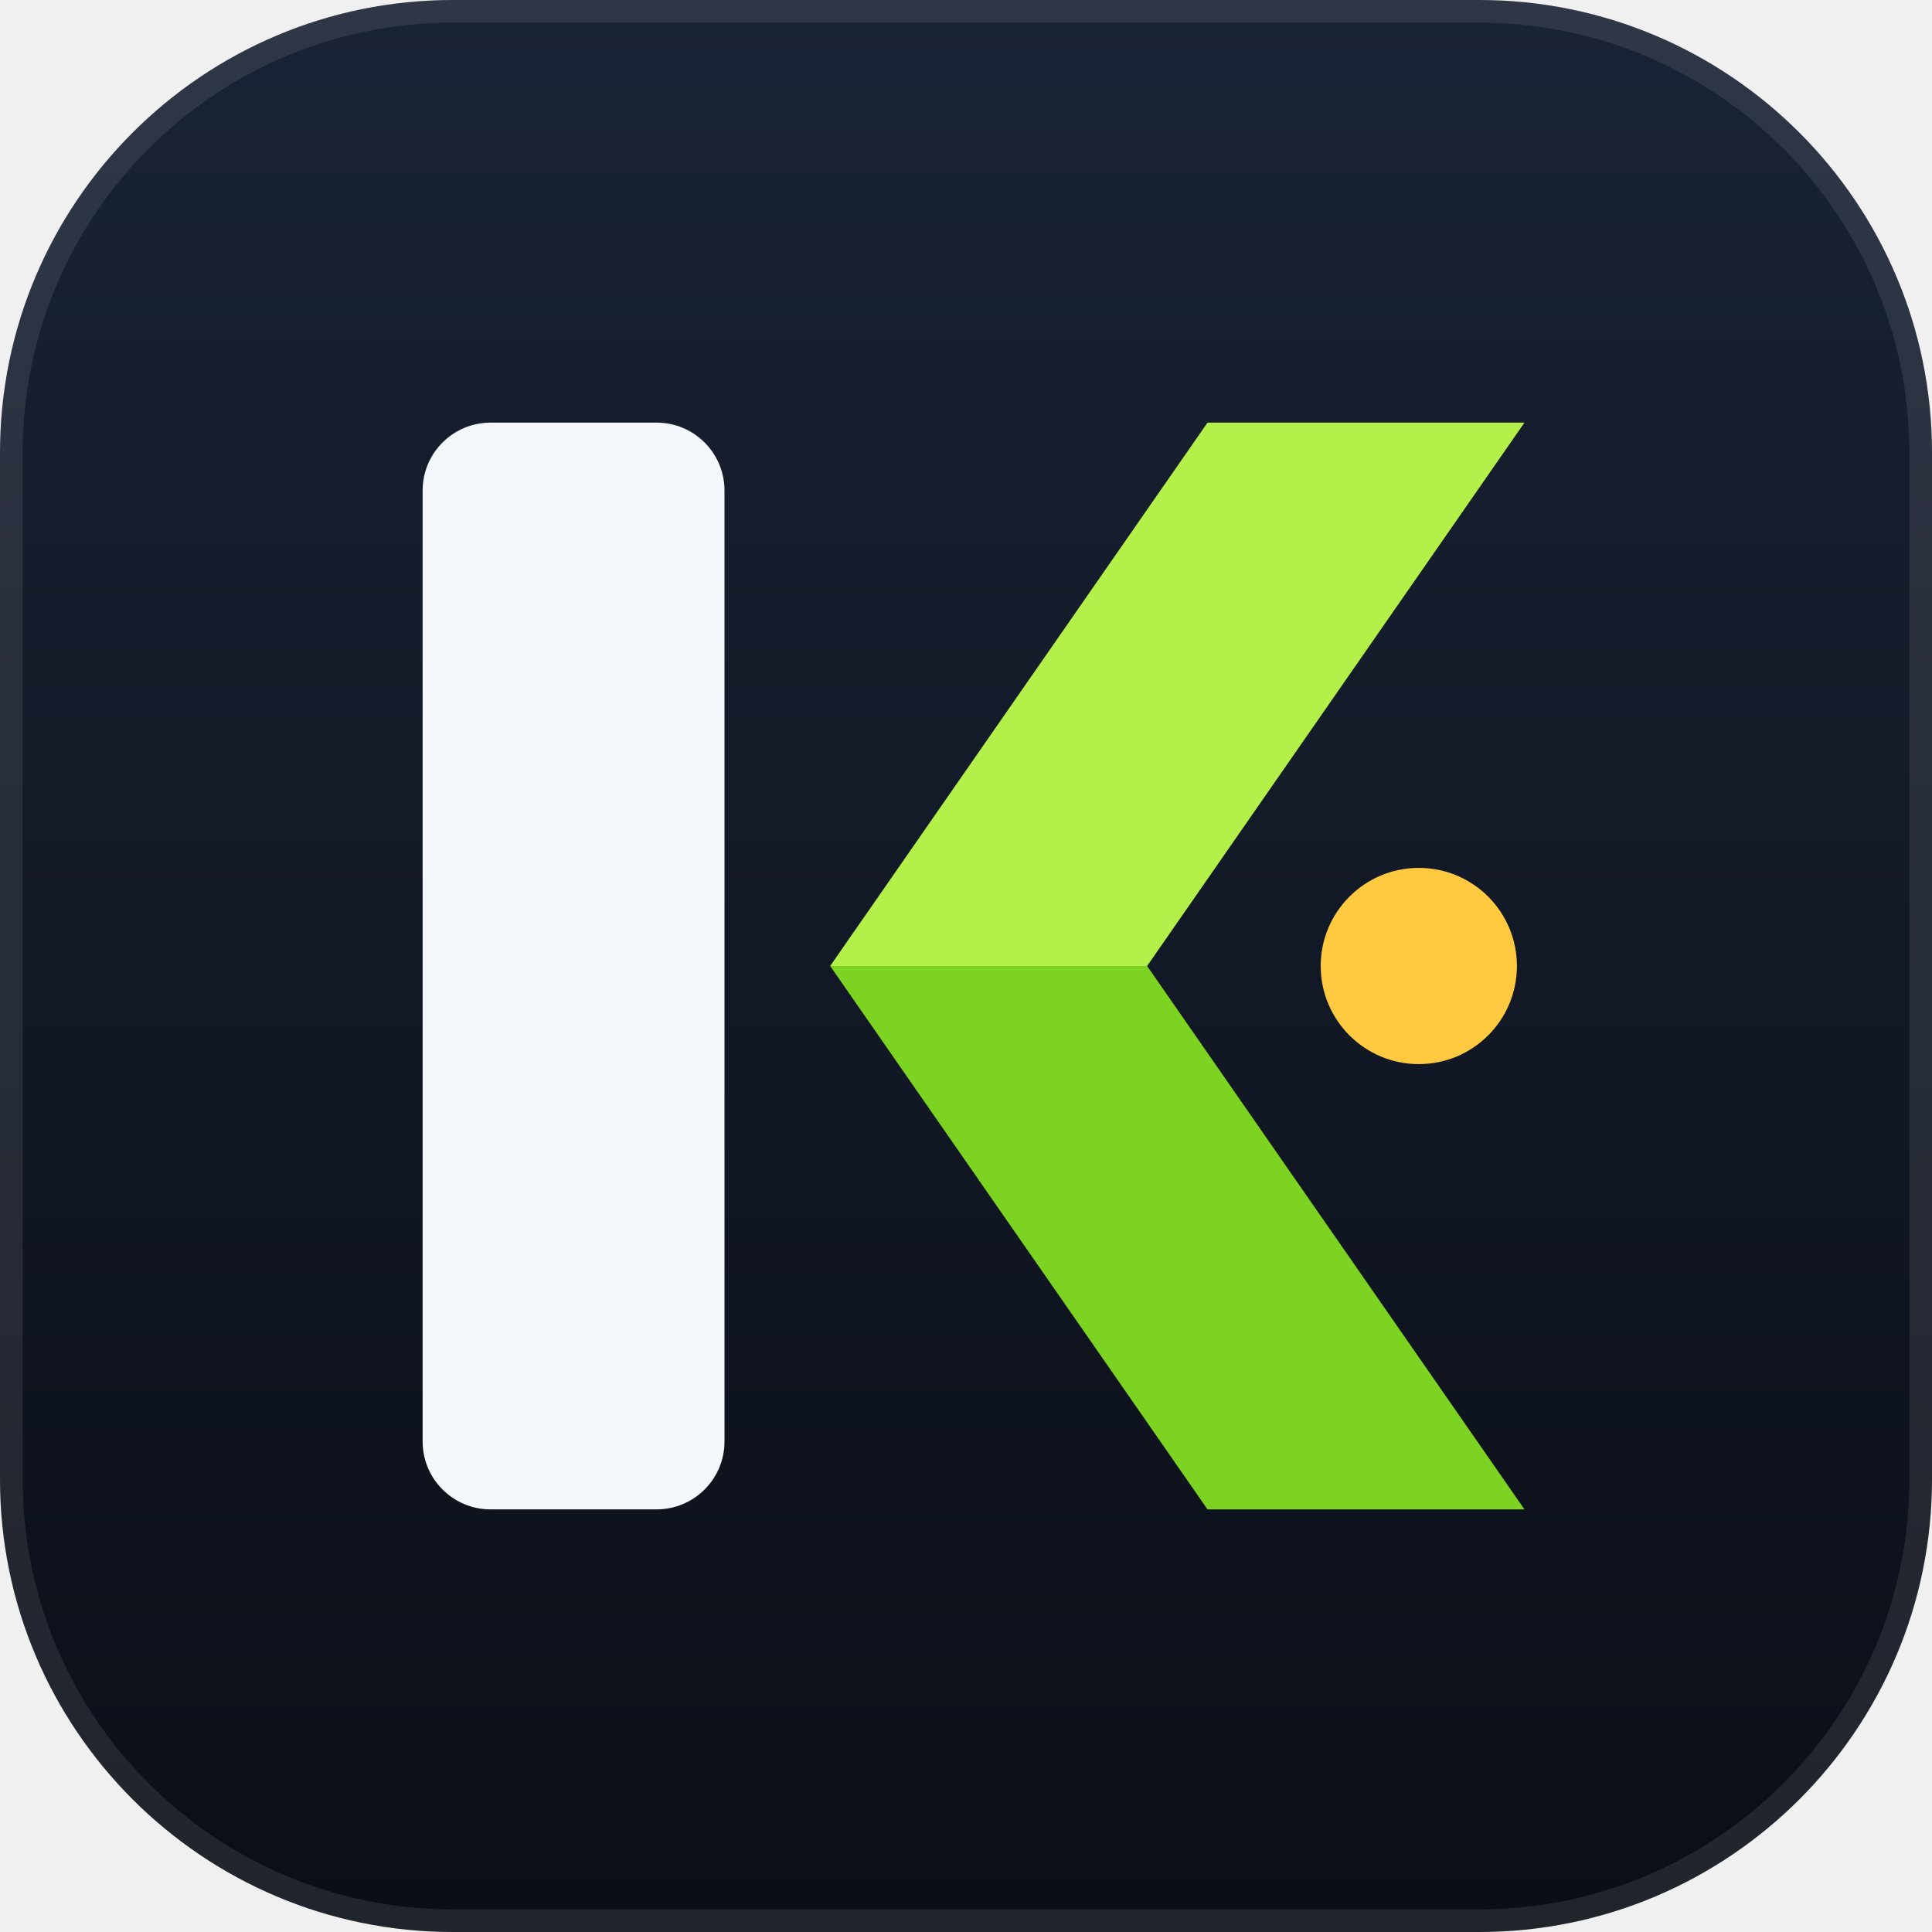
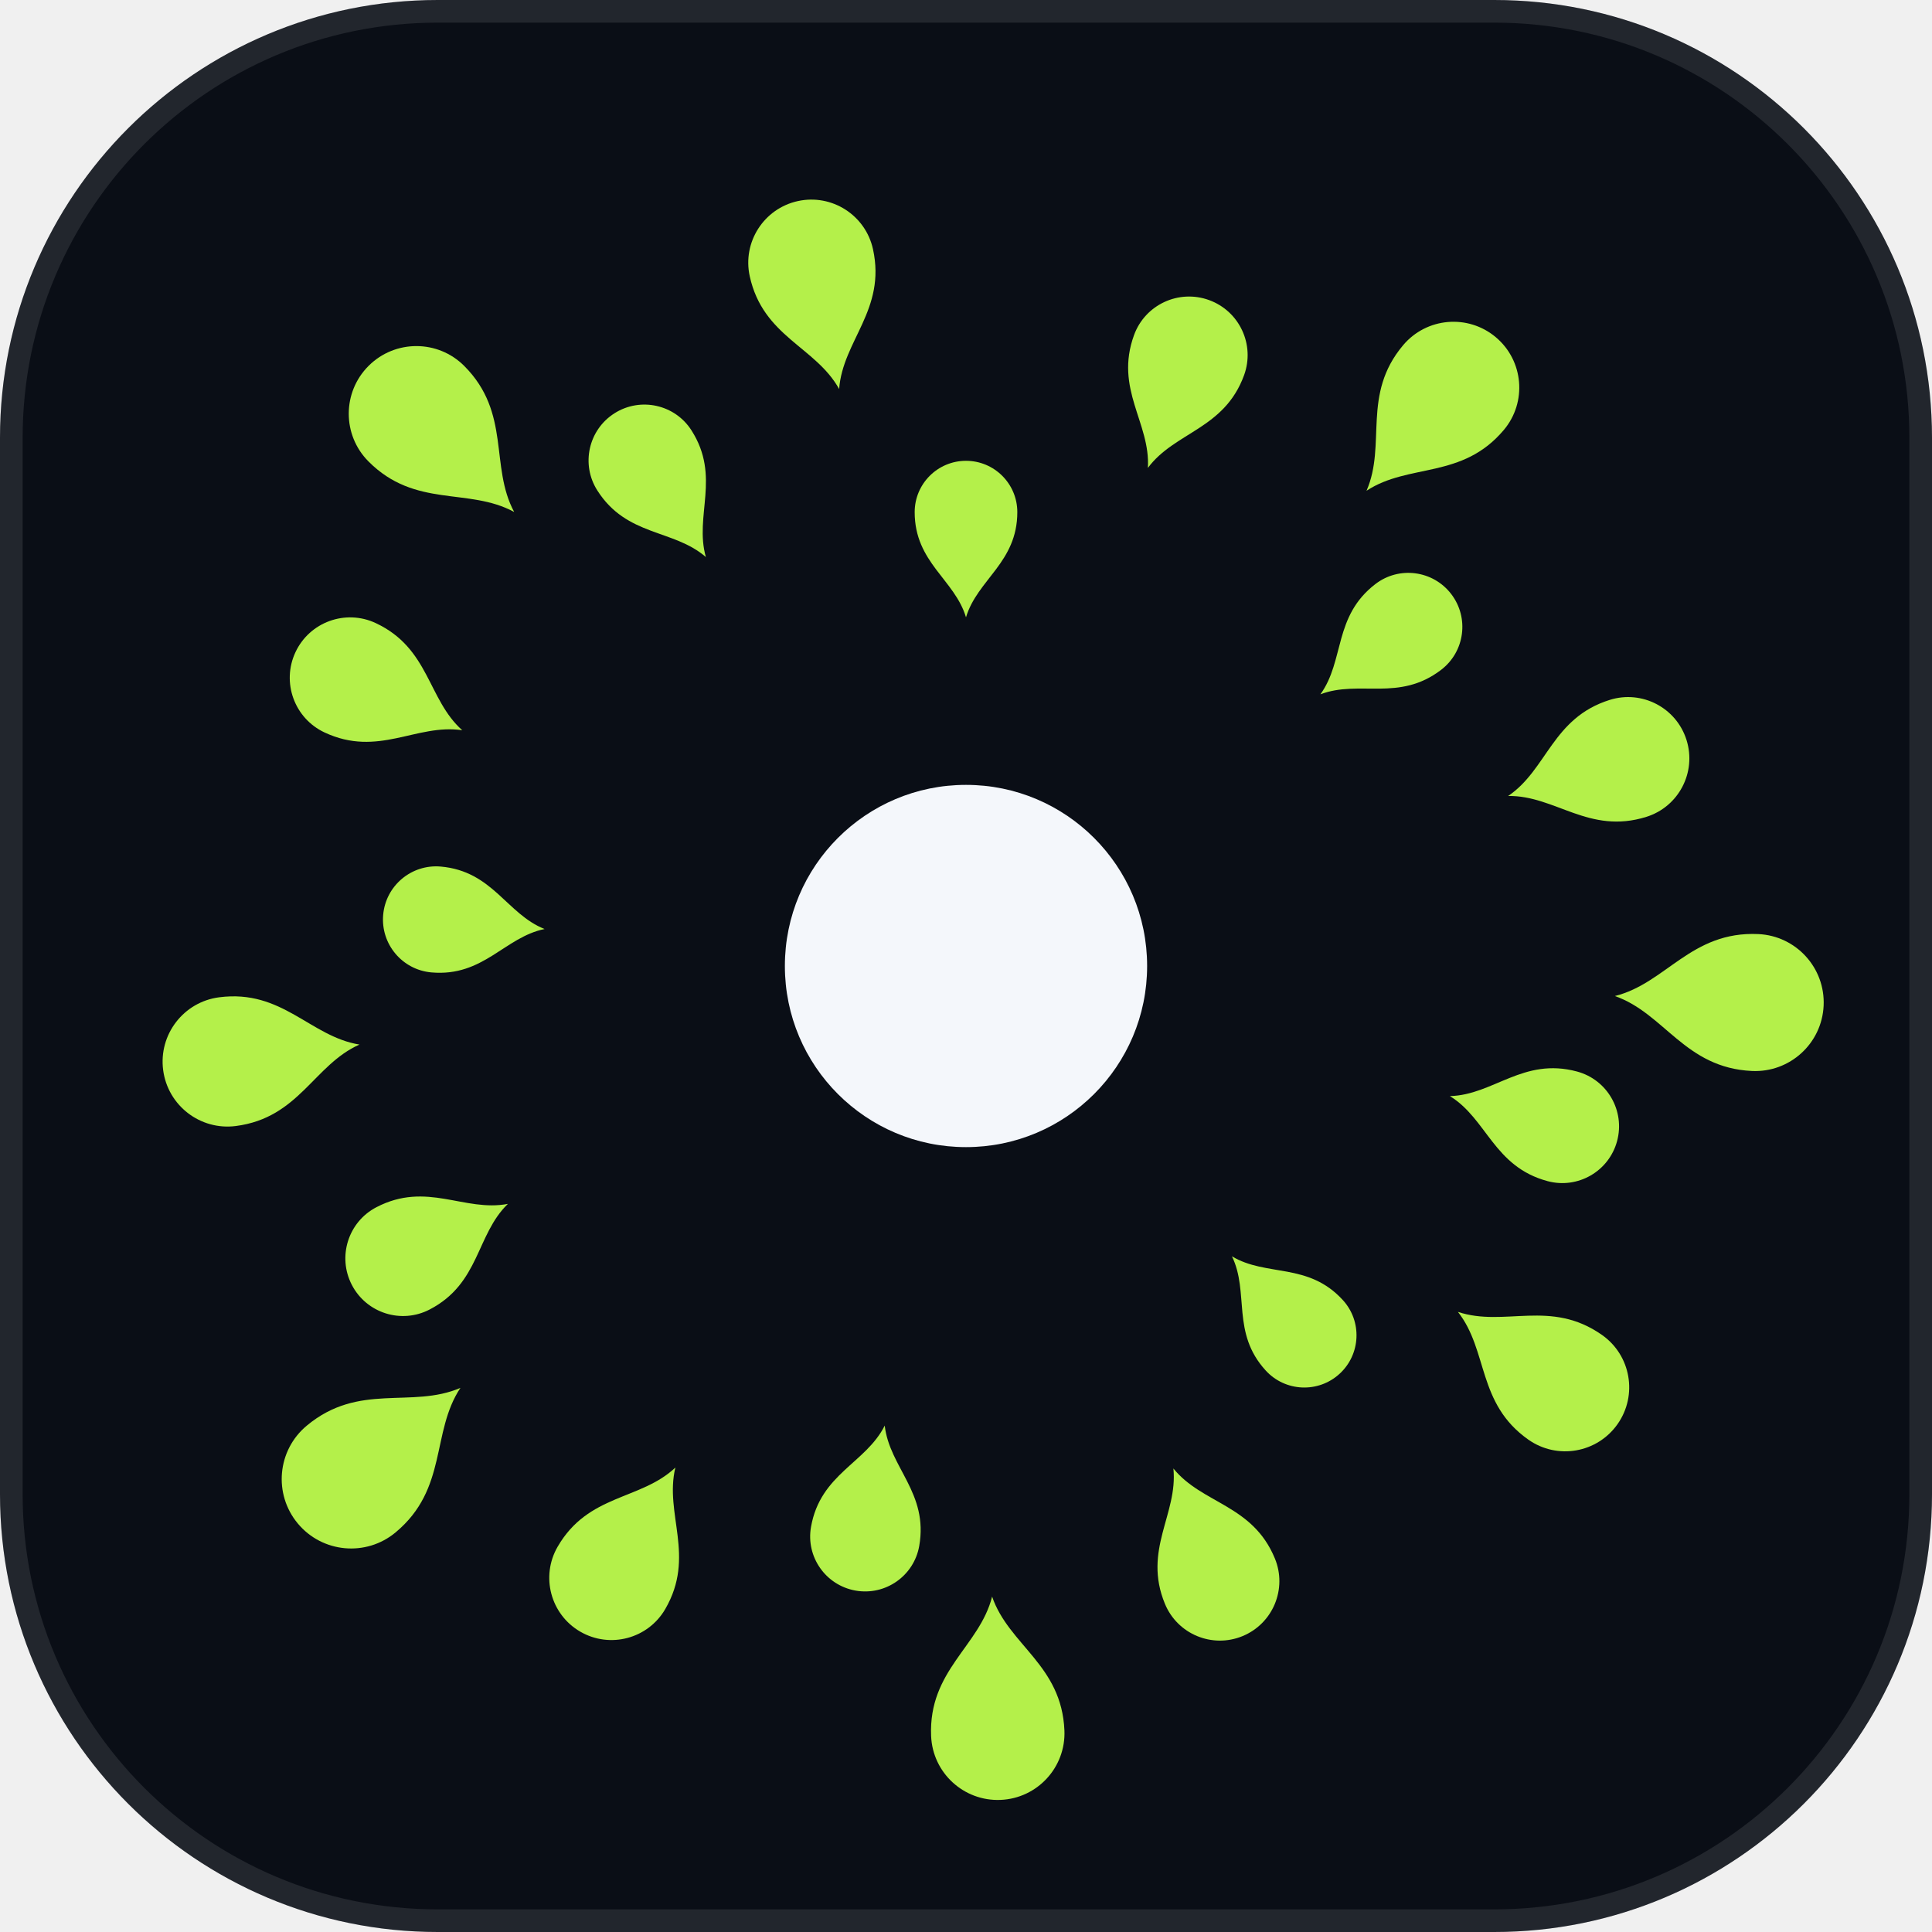
<svg xmlns="http://www.w3.org/2000/svg" viewBox="0 0 256 256" width="256" height="256">
  <g transform="translate(0 0) scale(1)">
-     <defs>
-       <linearGradient id="tile-logo" x1="0" y1="0" x2="0" y2="1">
-         <stop offset="0" stop-color="#1A2335" />
-         <stop offset="1" stop-color="#0A0E16" />
-       </linearGradient>
-     </defs>
-     <rect width="256" height="256" rx="60" fill="url(#tile-logo)" />
-     <rect x="1.5" y="1.5" width="253" height="253" rx="58.5" fill="none" stroke="#FFFFFF" stroke-opacity="0.09" stroke-width="3" />
-     <rect x="56" y="56" width="40" height="144" rx="9" fill="#F4F7FB" />
-     <path d="M110 128 L160 56 L202 56 L152 128 Z" fill="#B4F04A" />
-     <path d="M110 128 L152 128 L202 200 L160 200 Z" fill="#7DD321" />
-     <circle cx="188" cy="128" r="13" fill="#FFC940" />
+     <rect width="256" height="256" rx="58" fill="#0A0E16" />
+     <rect x="1.5" y="1.5" width="253" height="253" rx="56.5" fill="none" stroke="#FFFFFF" stroke-opacity="0.10" stroke-width="3" />
+     <circle cx="128" cy="128" r="24" fill="#F4F7FB" />
+     <path d="M0,0 C5.02,-1.50 7.25,-6.80 13.94,-6.80 A6.80,6.80 0 1 1 13.94,6.80 C7.25,6.80 5.02,1.50 0,0 Z" fill="#B4F04A" transform="translate(128.00 81.80) rotate(-90.00)" />
+     <path d="M0,0 C5.11,-1.52 7.38,-6.92 14.19,-6.92 A6.92,6.92 0 1 1 14.19,6.92 C7.38,6.92 5.11,1.52 0,0 Z" fill="#B4F04A" transform="translate(163.24 166.47) rotate(47.51)" />
+     <path d="M0,0 C5.20,-1.55 7.50,-7.04 14.43,-7.04 A7.04,7.04 0 1 1 14.43,7.04 C7.50,7.04 5.20,1.55 0,0 Z" fill="#B4F04A" transform="translate(72.16 123.10) rotate(185.02)" />
+     <path d="M0,0 C5.28,-1.58 7.63,-7.16 14.68,-7.16 A7.16,7.16 0 1 1 14.68,7.16 C7.63,7.16 5.28,1.58 0,0 Z" fill="#B4F04A" transform="translate(174.96 92.00) rotate(322.52)" />
+     <path d="M0,0 C5.37,-1.60 7.76,-7.28 14.92,-7.28 A7.28,7.28 0 1 1 14.92,7.28 C7.76,7.28 5.37,1.60 0,0 Z" fill="#B4F04A" transform="translate(117.23 188.90) rotate(460.03)" />
+     <path d="M0,0 C5.46,-1.63 7.89,-7.40 15.17,-7.40 A7.40,7.40 0 1 1 15.17,7.40 C7.89,7.40 5.46,1.63 0,0 Z" fill="#B4F04A" transform="translate(93.53 73.81) rotate(597.54)" />
+     <path d="M0,0 C5.55,-1.65 8.02,-7.52 15.42,-7.52 A7.52,7.52 0 1 1 15.42,7.52 C8.02,7.52 5.55,1.65 0,0 Z" fill="#B4F04A" transform="translate(192.12 145.24) rotate(735.05)" />
+     <path d="M0,0 C5.64,-1.68 8.14,-7.64 15.66,-7.64 A7.64,7.64 0 1 1 15.66,7.64 C8.14,7.64 5.64,1.68 0,0 Z" fill="#B4F04A" transform="translate(67.30 159.52) rotate(872.55)" />
+     <path d="M0,0 C5.73,-1.71 8.27,-7.76 15.91,-7.76 A7.76,7.76 0 1 1 15.91,7.76 C8.27,7.76 5.73,1.71 0,0 Z" fill="#B4F04A" transform="translate(152.10 62.00) rotate(1010.06)" />
+     <path d="M0,0 C5.82,-1.73 8.40,-7.88 16.15,-7.88 A7.88,7.88 0 1 1 16.15,7.88 C8.40,7.88 5.82,1.73 0,0 Z" fill="#B4F04A" transform="translate(155.48 194.58) rotate(1147.57)" />
+     <path d="M0,0 C5.90,-1.76 8.53,-8.00 16.40,-8.00 A8.00,8.00 0 1 1 16.40,8.00 C8.53,8.00 5.90,1.76 0,0 Z" fill="#B4F04A" transform="translate(61.25 96.76) rotate(1285.08)" />
+     <path d="M0,0 C5.99,-1.79 8.66,-8.12 16.65,-8.12 A8.12,8.12 0 1 1 16.65,8.12 C8.66,8.12 5.99,1.79 0,0 Z" fill="#B4F04A" transform="translate(199.84 105.47) rotate(1422.59)" />
+     <path d="M0,0 C6.08,-1.81 8.78,-8.24 16.89,-8.24 A8.24,8.24 0 1 1 16.89,8.24 C8.78,8.24 6.08,1.81 0,0 Z" fill="#B4F04A" transform="translate(89.49 194.46) rotate(1560.09)" />
+     <path d="M0,0 C6.17,-1.84 8.91,-8.36 17.14,-8.36 A8.36,8.36 0 1 1 17.14,8.36 C8.91,8.36 6.17,1.84 0,0 Z" fill="#B4F04A" transform="translate(111.19 51.55) rotate(1697.60)" />
+     <path d="M0,0 C6.26,-1.87 9.04,-8.48 17.38,-8.48 A8.48,8.48 0 1 1 17.38,8.48 C9.04,8.48 6.26,1.87 0,0 Z" fill="#B4F04A" transform="translate(193.18 173.83) rotate(1835.11)" />
+     <path d="M0,0 C6.35,-1.89 9.17,-8.60 17.63,-8.60 A8.60,8.60 0 1 1 17.63,8.60 C9.17,8.60 6.35,1.89 0,0 Z" fill="#B4F04A" transform="translate(47.63 138.41) rotate(1972.62)" />
+     <path d="M0,0 C6.44,-1.92 9.30,-8.72 17.88,-8.72 A8.72,8.72 0 1 1 17.88,8.72 C9.30,8.72 6.44,1.92 0,0 Z" fill="#B4F04A" transform="translate(181.07 65.03) rotate(2110.12)" />
+     <path d="M0,0 C6.52,-1.94 9.42,-8.84 18.12,-8.84 A8.84,8.84 0 1 1 18.12,8.84 C9.42,8.84 6.52,1.94 0,0 Z" fill="#B4F04A" transform="translate(131.46 211.56) rotate(2247.63)" />
+     <path d="M0,0 C6.61,-1.97 9.55,-8.96 18.37,-8.96 A8.96,8.96 0 1 1 18.37,8.96 C9.55,8.96 6.61,1.97 0,0 Z" fill="#B4F04A" transform="translate(68.13 67.84) rotate(2385.14)" />
+     <path d="M0,0 C6.70,-2.00 9.68,-9.08 18.61,-9.08 A9.08,9.08 0 1 1 18.61,9.08 C9.68,9.08 6.70,2.00 0,0 Z" fill="#B4F04A" transform="translate(213.98 131.98) rotate(2522.65)" />
+     <path d="M0,0 C6.79,-2.02 9.81,-9.20 18.86,-9.20 A9.20,9.20 0 1 1 18.86,9.20 C9.81,9.20 6.79,2.02 0,0 Z" fill="#B4F04A" transform="translate(61.01 183.90) rotate(2660.16)" />
  </g>
</svg>
